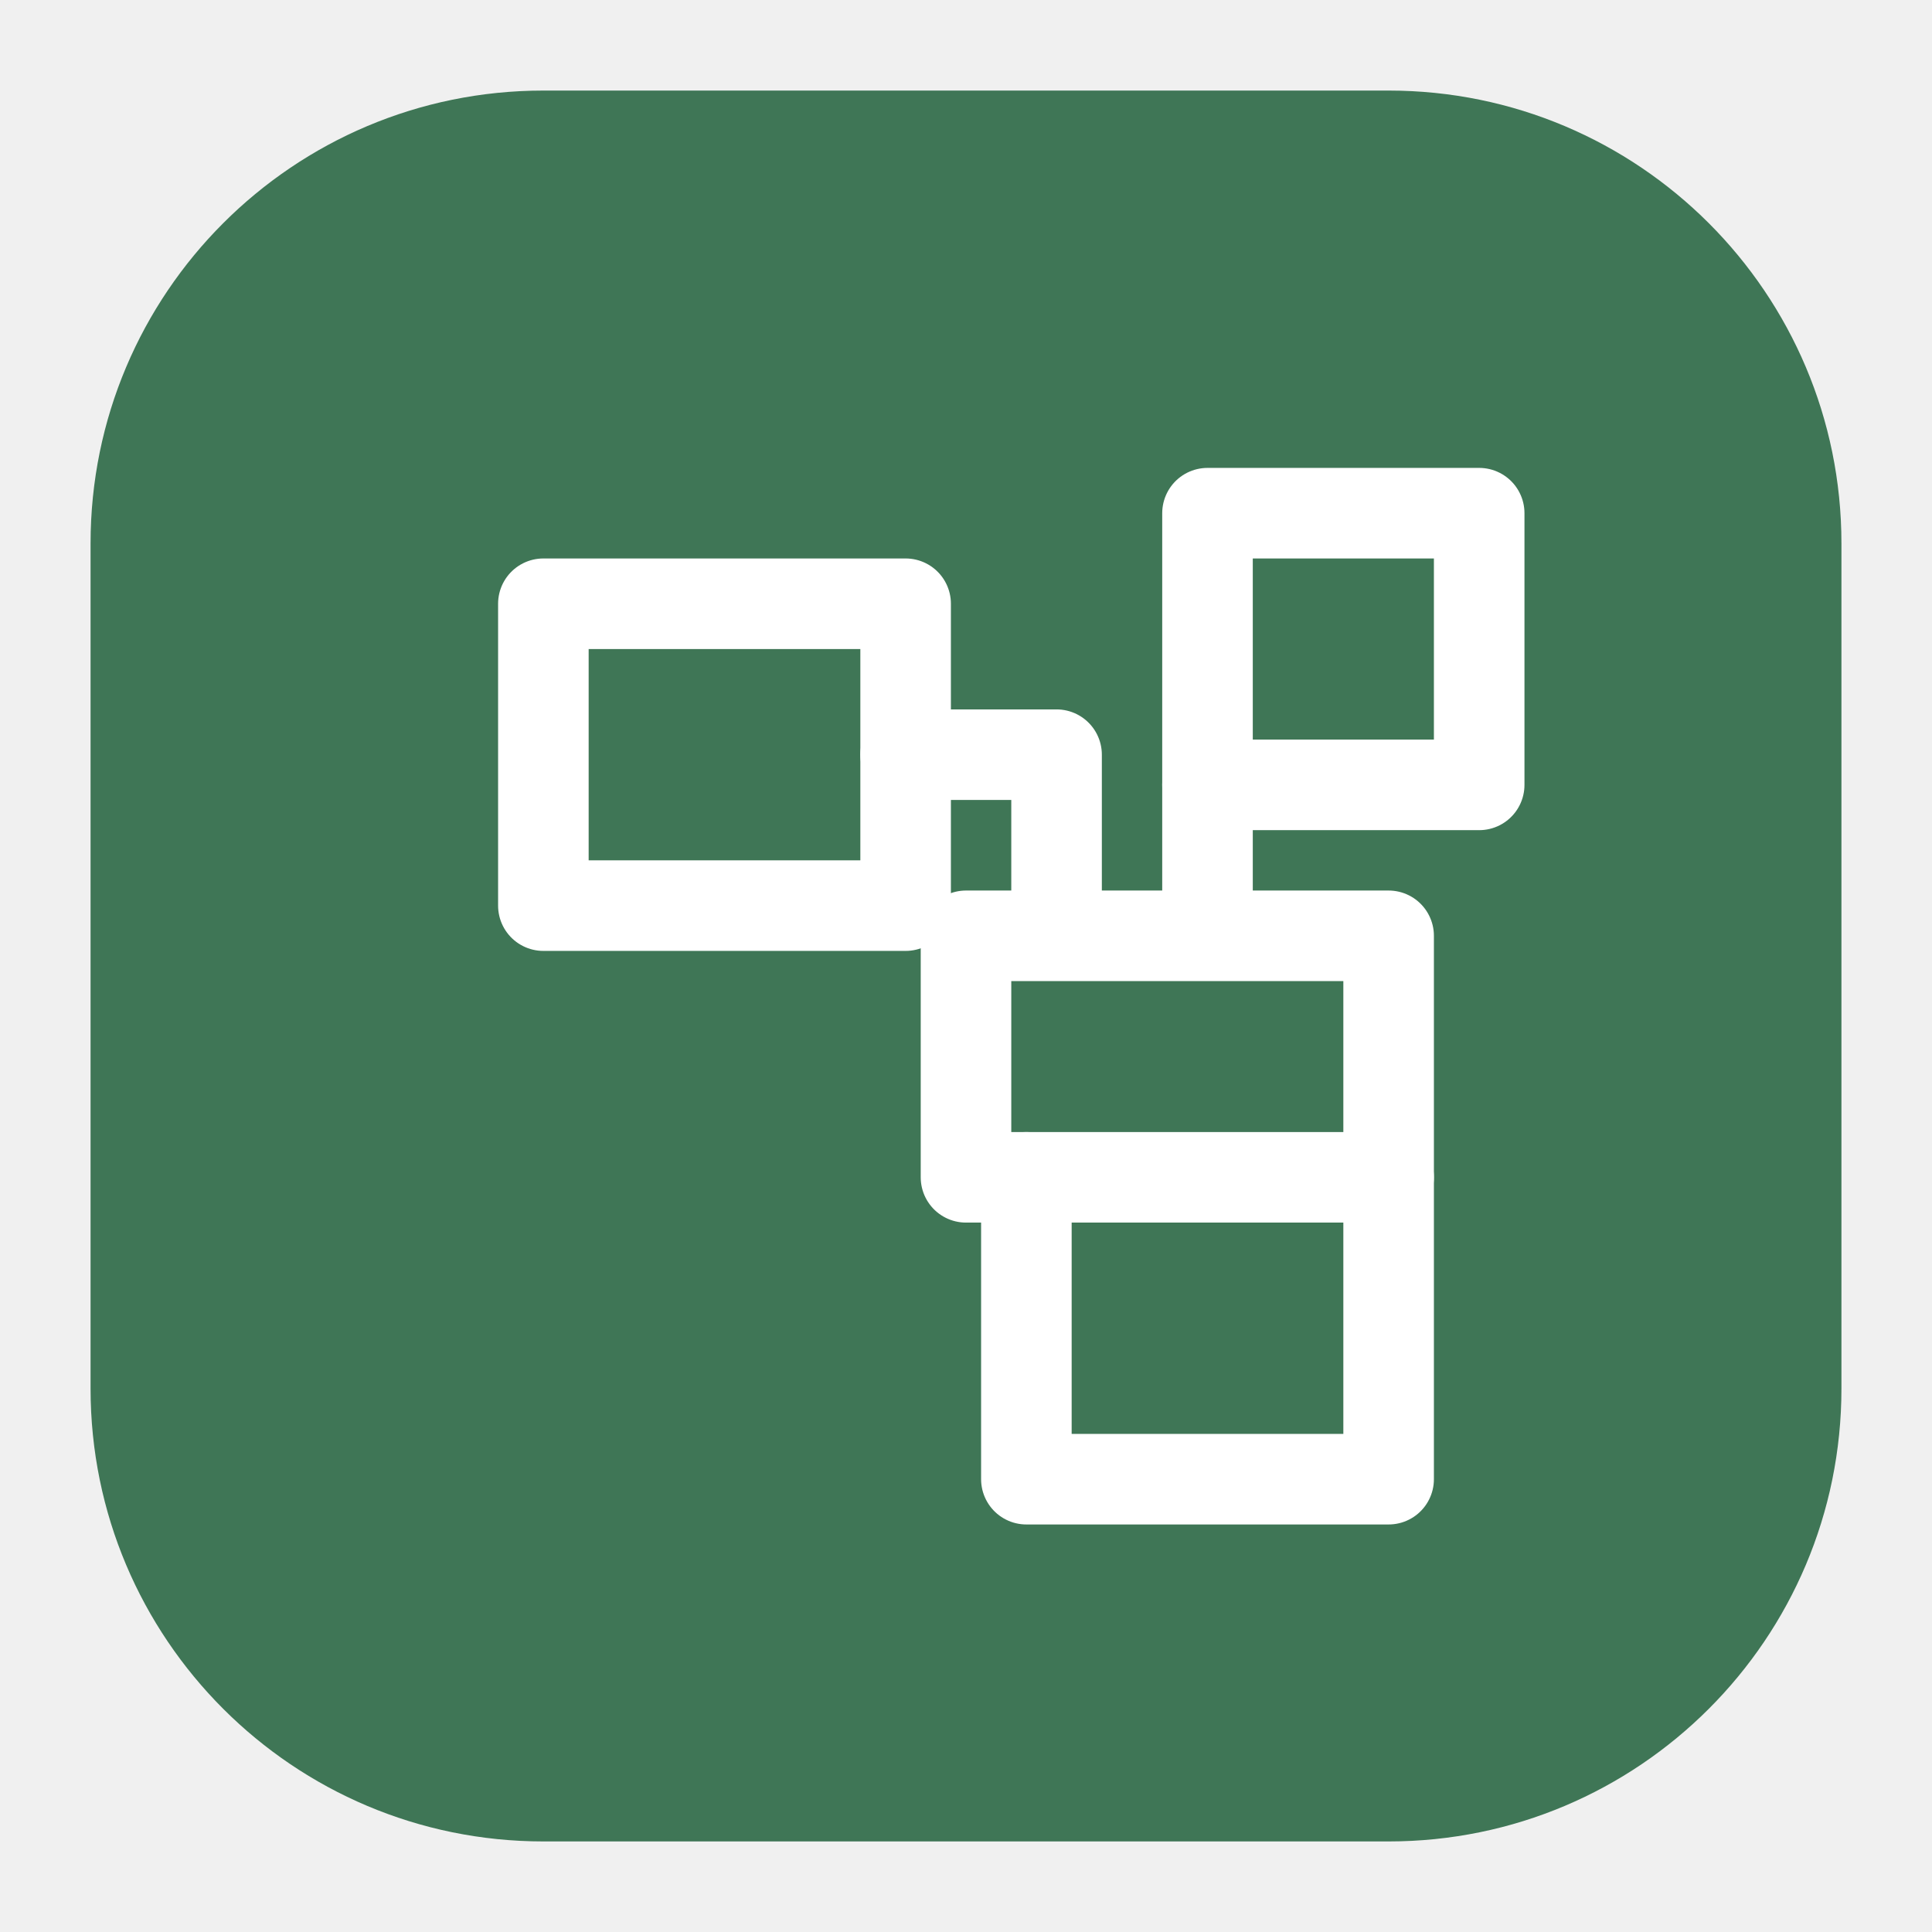
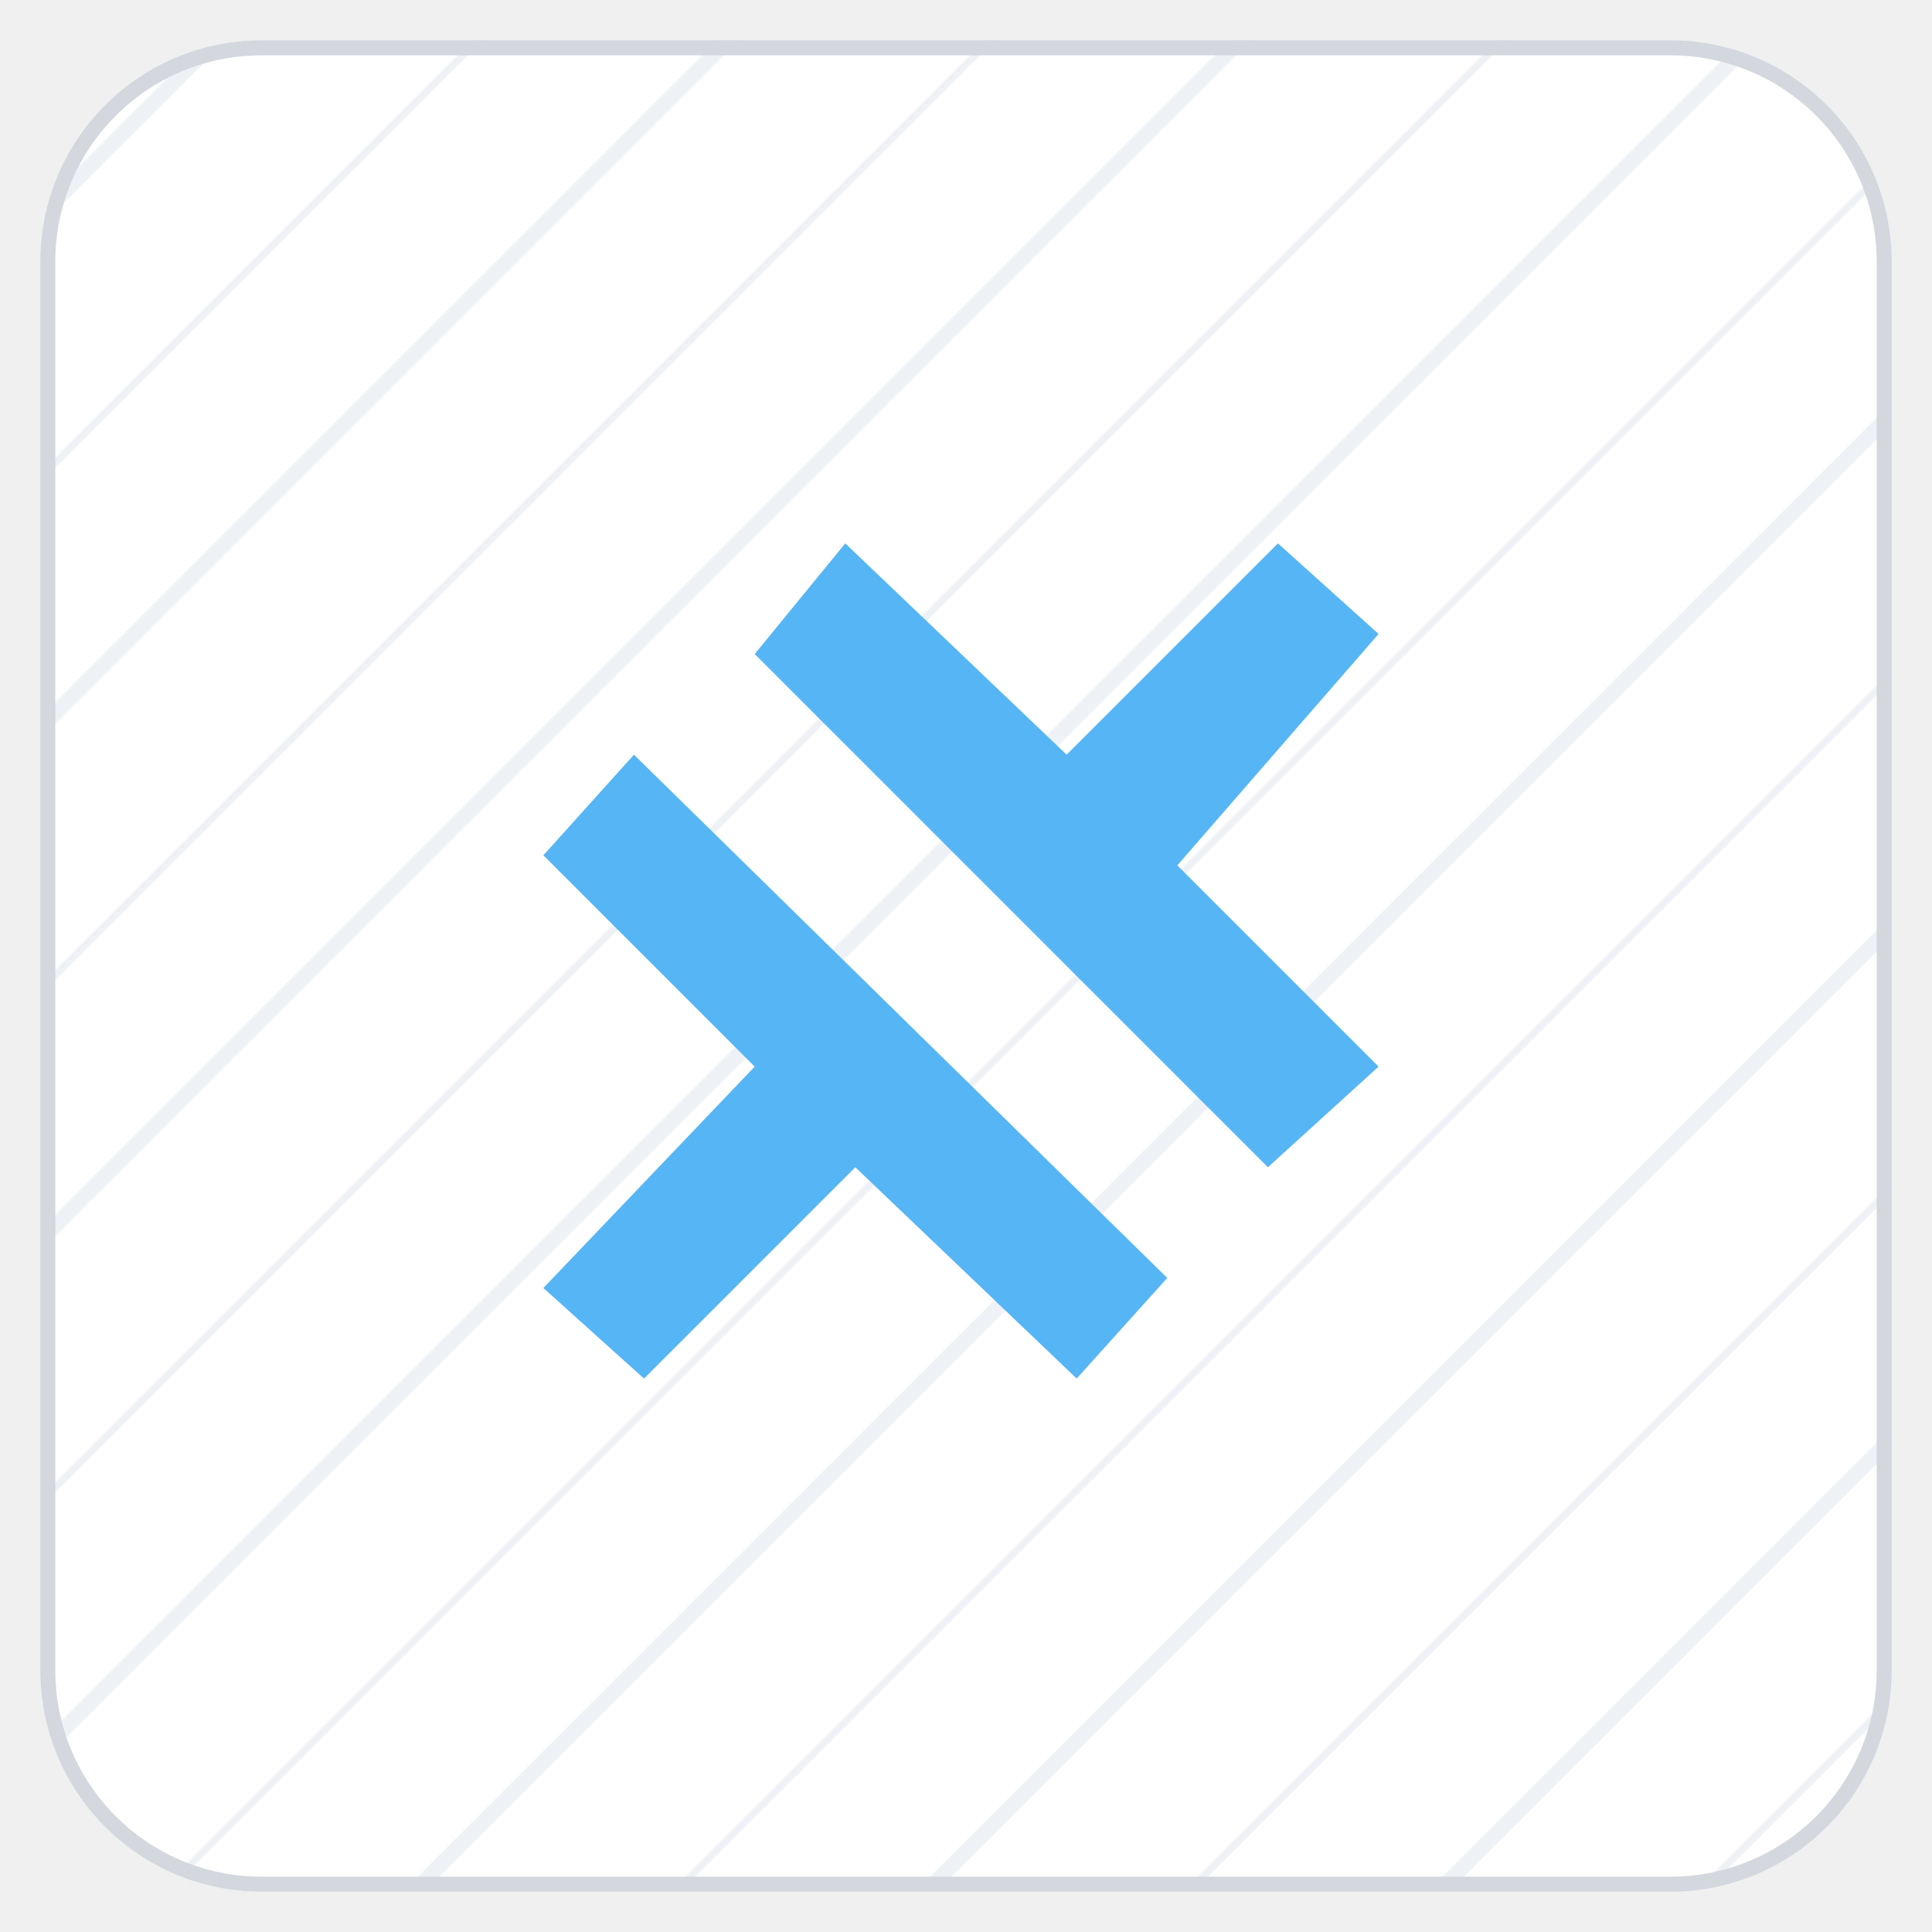
- <svg xmlns="http://www.w3.org/2000/svg" viewBox="0 0 64 64">
-   <rect x="3" y="3" width="58" height="58" rx="15" fill="#3f7656" />
-   <path d="M18 20h12v10H18zM34 39h12v10H34zM40 17h9v9h-9z" fill="none" stroke="#fff" stroke-width="3" stroke-linejoin="round" />
-   <path d="M30 25h5v6h11v8M40 26v5h-8v8h2" fill="none" stroke="#fff" stroke-width="3" stroke-linecap="round" stroke-linejoin="round" />
+ <svg xmlns="http://www.w3.org/2000/svg" viewBox="0 0 192 192">
+   <defs>
+     <pattern id="grid" width="36" height="36" patternUnits="userSpaceOnUse" patternTransform="rotate(45)">
+       <path d="M0 0V36M18 0V36" fill="none" stroke="#eef1f5" stroke-width="1.5" />
+     </pattern>
+     <clipPath id="tile">
+       <rect x="4" y="4" width="184" height="184" rx="22" />
+     </clipPath>
+   </defs>
+   <g clip-path="url(#tile)">
+     <rect x="4" y="4" width="184" height="184" fill="#fff" />
+     <rect x="4" y="4" width="184" height="184" fill="url(#grid)" />
+     <path d="M84 54 75 65 126 116 137 106 117 86 137 63 127 54 106 75Z M63 75 54 85 75 106 54 128 64 137 85 116 107 137 116 127Z" fill="#56b5f5" />
+   </g>
+   <rect x="4.75" y="4.75" width="182.5" height="182.5" rx="21.25" fill="none" stroke="#d4d8de" stroke-width="1.5" />
</svg>
